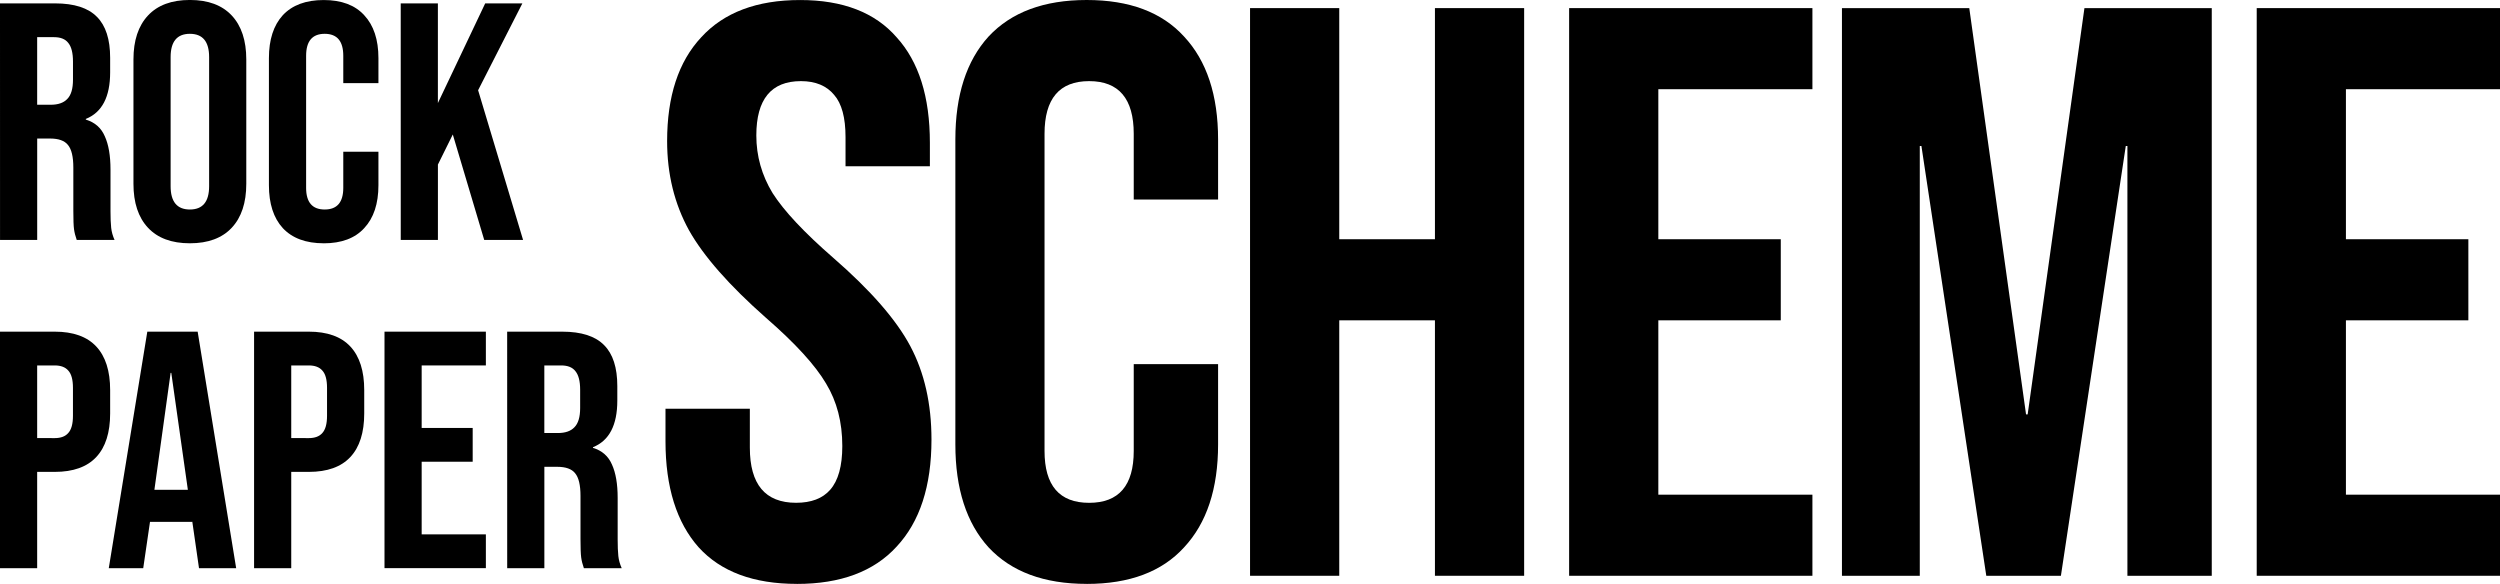
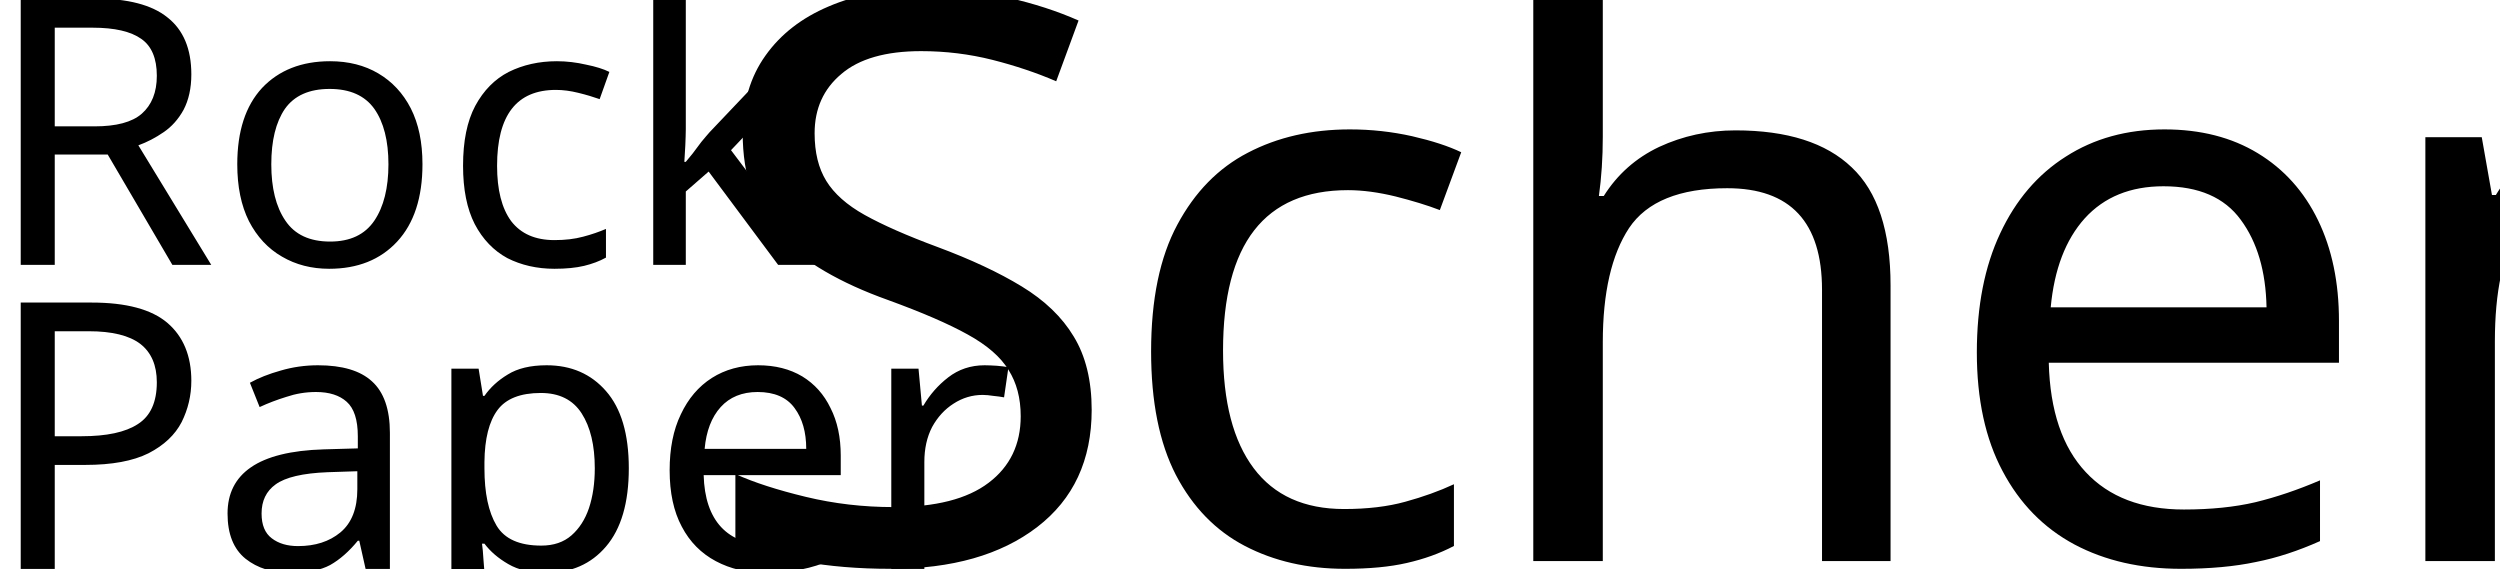
- <svg xmlns="http://www.w3.org/2000/svg" width="78.303mm" height="18.288mm" version="1.1" viewBox="0 0 78.303 18.288">
-   <g transform="translate(-21.276 -40.602)" stroke-width=".265">
-     <g aria-label="Rock">
-       <path d="m21.276 40.708h1.725q0.9 0 1.312 0.423 0.413 0.413 0.413 1.281v0.455q0 1.154-0.762 1.46v0.021q0.423 0.127 0.593 0.519 0.18 0.392 0.18 1.048v1.302q0 0.318 0.021 0.519 0.021 0.191 0.106 0.381h-1.185q-0.064-0.18-0.085-0.339-0.021-0.159-0.021-0.572v-1.355q0-0.508-0.169-0.709-0.159-0.201-0.561-0.201h-0.402v3.175h-1.164zm1.587 3.175q0.349 0 0.519-0.18 0.18-0.18 0.18-0.603v-0.572q0-0.402-0.148-0.582-0.138-0.18-0.445-0.18h-0.529v2.117z" />
-       <path d="m27.223 48.222q-0.857 0-1.312-0.487t-0.455-1.376v-3.895q0-0.889 0.455-1.376t1.312-0.487q0.857 0 1.312 0.487t0.455 1.376v3.895q0 0.889-0.455 1.376t-1.312 0.487zm0-1.058q0.603 0 0.603-0.73v-4.043q0-0.73-0.603-0.73-0.603 0-0.603 0.73v4.043q0 0.73 0.603 0.73z" />
-       <path d="m31.414 48.222q-0.836 0-1.281-0.476-0.434-0.476-0.434-1.344v-3.979q0-0.868 0.434-1.344 0.445-0.476 1.281-0.476 0.836 0 1.27 0.476 0.445 0.476 0.445 1.344v0.783h-1.101v-0.857q0-0.688-0.582-0.688-0.582 0-0.582 0.688v4.138q0 0.677 0.582 0.677 0.582 0 0.582-0.677v-1.132h1.101v1.048q0 0.868-0.445 1.344-0.434 0.476-1.27 0.476z" />
-       <path d="m33.827 40.708h1.164v3.122l1.482-3.122h1.164l-1.386 2.72 1.408 4.688h-1.217l-0.984-3.302-0.466 0.942v2.36h-1.164z" />
-     </g>
-     <g aria-label="Scheme">
-       <path d="m46.234 58.89q-2.032 0-3.073-1.143-1.041-1.168-1.041-3.327v-1.016h2.642v1.219q0 1.727 1.448 1.727 0.711 0 1.067-0.406 0.381-0.432 0.381-1.372 0-1.118-0.508-1.956-0.508-0.864-1.88-2.057-1.727-1.524-2.413-2.743-0.686-1.245-0.686-2.794 0-2.108 1.067-3.251 1.067-1.168 3.099-1.168 2.007 0 3.023 1.168 1.041 1.143 1.041 3.302v0.737h-2.642v-0.914q0-0.914-0.356-1.321-0.356-0.432-1.041-0.432-1.397 0-1.397 1.702 0 0.965 0.508 1.803 0.533 0.838 1.905 2.032 1.753 1.524 2.413 2.769t0.66 2.921q0 2.184-1.092 3.353-1.067 1.168-3.124 1.168z" />
-       <path d="m55.313 58.89q-2.007 0-3.073-1.143-1.041-1.143-1.041-3.226v-9.55q0-2.083 1.041-3.226 1.067-1.143 3.073-1.143t3.048 1.143q1.067 1.143 1.067 3.226v1.88h-2.642v-2.057q0-1.651-1.397-1.651t-1.397 1.651v9.931q0 1.626 1.397 1.626t1.397-1.626v-2.718h2.642v2.515q0 2.083-1.067 3.226-1.041 1.143-3.048 1.143z" />
-       <path d="m60.429 40.856h2.794v7.239h2.997v-7.239h2.794v17.78h-2.794v-8.001h-2.997v8.001h-2.794z" />
-       <path d="m70.423 40.856h7.62v2.54h-4.826v4.699h3.835v2.54h-3.835v5.461h4.826v2.54h-7.62z" />
-       <path d="m78.968 40.856h3.988l1.778 12.725h0.051l1.778-12.725h3.988v17.78h-2.642v-13.462h-0.051l-2.032 13.462h-2.337l-2.032-13.462h-0.051v13.462h-2.438z" />
-       <path d="m91.959 40.856h7.62v2.54h-4.826v4.699h3.835v2.54h-3.835v5.461h4.826v2.54h-7.62z" />
-     </g>
-     <g aria-label="Paper">
-       <path d="m21.276 50.99h1.714q0.868 0 1.302 0.466 0.434 0.466 0.434 1.365v0.73q0 0.9-0.434 1.365-0.434 0.466-1.302 0.466h-0.55v3.016h-1.164zm1.714 3.334q0.286 0 0.423-0.159 0.148-0.159 0.148-0.54v-0.878q0-0.381-0.148-0.54-0.138-0.159-0.423-0.159h-0.55v2.275z" />
-       <path d="m25.89 50.99h1.577l1.206 7.408h-1.164l-0.212-1.471v0.021h-1.323l-0.212 1.45h-1.079zm1.27 4.953-0.519-3.662h-0.021l-0.508 3.662z" />
-       <path d="m29.234 50.99h1.714q0.868 0 1.302 0.466 0.434 0.466 0.434 1.365v0.73q0 0.9-0.434 1.365-0.434 0.466-1.302 0.466h-0.55v3.016h-1.164zm1.714 3.334q0.286 0 0.423-0.159 0.148-0.159 0.148-0.54v-0.878q0-0.381-0.148-0.54-0.138-0.159-0.423-0.159h-0.55v2.275z" />
-       <path d="m33.319 50.99h3.175v1.058h-2.011v1.958h1.598v1.058h-1.598v2.275h2.011v1.058h-3.175z" />
-       <path d="m37.161 50.99h1.725q0.9 0 1.312 0.423 0.413 0.413 0.413 1.281v0.455q0 1.154-0.762 1.46v0.021q0.423 0.127 0.593 0.519 0.18 0.392 0.18 1.048v1.302q0 0.318 0.021 0.519 0.021 0.191 0.106 0.381h-1.185q-0.064-0.18-0.085-0.339-0.021-0.159-0.021-0.572v-1.355q0-0.508-0.169-0.709-0.159-0.201-0.561-0.201h-0.402v3.175h-1.164zm1.587 3.175q0.349 0 0.519-0.18 0.18-0.18 0.18-0.603v-0.572q0-0.402-0.148-0.582-0.138-0.18-0.445-0.18h-0.529v2.117z" />
-     </g>
+ <svg xmlns="http://www.w3.org/2000/svg" width="80.362mm" height="18.288mm" viewBox="0 0 80.362 18.288" version="1.1" id="svg8">
+   <defs id="defs2" />
+   <g id="layer1" transform="translate(-19.21675,-40.60227)">
+     <text xml:space="preserve" style="font-size:11.994px;line-height:1.25;font-family:'Helvetica Neue';-inkscape-font-specification:'Helvetica Neue';stroke-width:0.265" x="18.725" y="49.118" id="text835">
+       <tspan x="18.725" y="49.118" style="font-style:normal;font-variant:normal;font-weight:normal;font-stretch:normal;font-size:11.994px;font-family:'Bebas Neue';-inkscape-font-specification:'Bebas Neue';stroke-width:0.265" id="tspan837">Rock</tspan>
+     </text>
+     <text xml:space="preserve" style="font-size:25.4px;line-height:1.25;font-family:'Helvetica Neue';-inkscape-font-specification:'Helvetica Neue';letter-spacing:-0.675px;stroke-width:0.265" x="41.56" y="58.636" id="text841">
+       <tspan id="tspan839" x="41.56" y="58.636" style="font-style:normal;font-variant:normal;font-weight:normal;font-stretch:normal;font-size:25.4px;font-family:'Bebas Neue';-inkscape-font-specification:'Bebas Neue';stroke-width:0.265">Scheme</tspan>
+     </text>
+     <text xml:space="preserve" style="font-size:11.994px;line-height:1.25;font-family:'Helvetica Neue';-inkscape-font-specification:'Helvetica Neue';stroke-width:0.265" x="18.725" y="58.89" id="text847">
+       <tspan id="tspan845" x="18.725" y="58.89" style="font-style:normal;font-variant:normal;font-weight:normal;font-stretch:normal;font-size:11.994px;font-family:'Bebas Neue';-inkscape-font-specification:'Bebas Neue';stroke-width:0.265">Paper</tspan>
+     </text>
  </g>
</svg>
